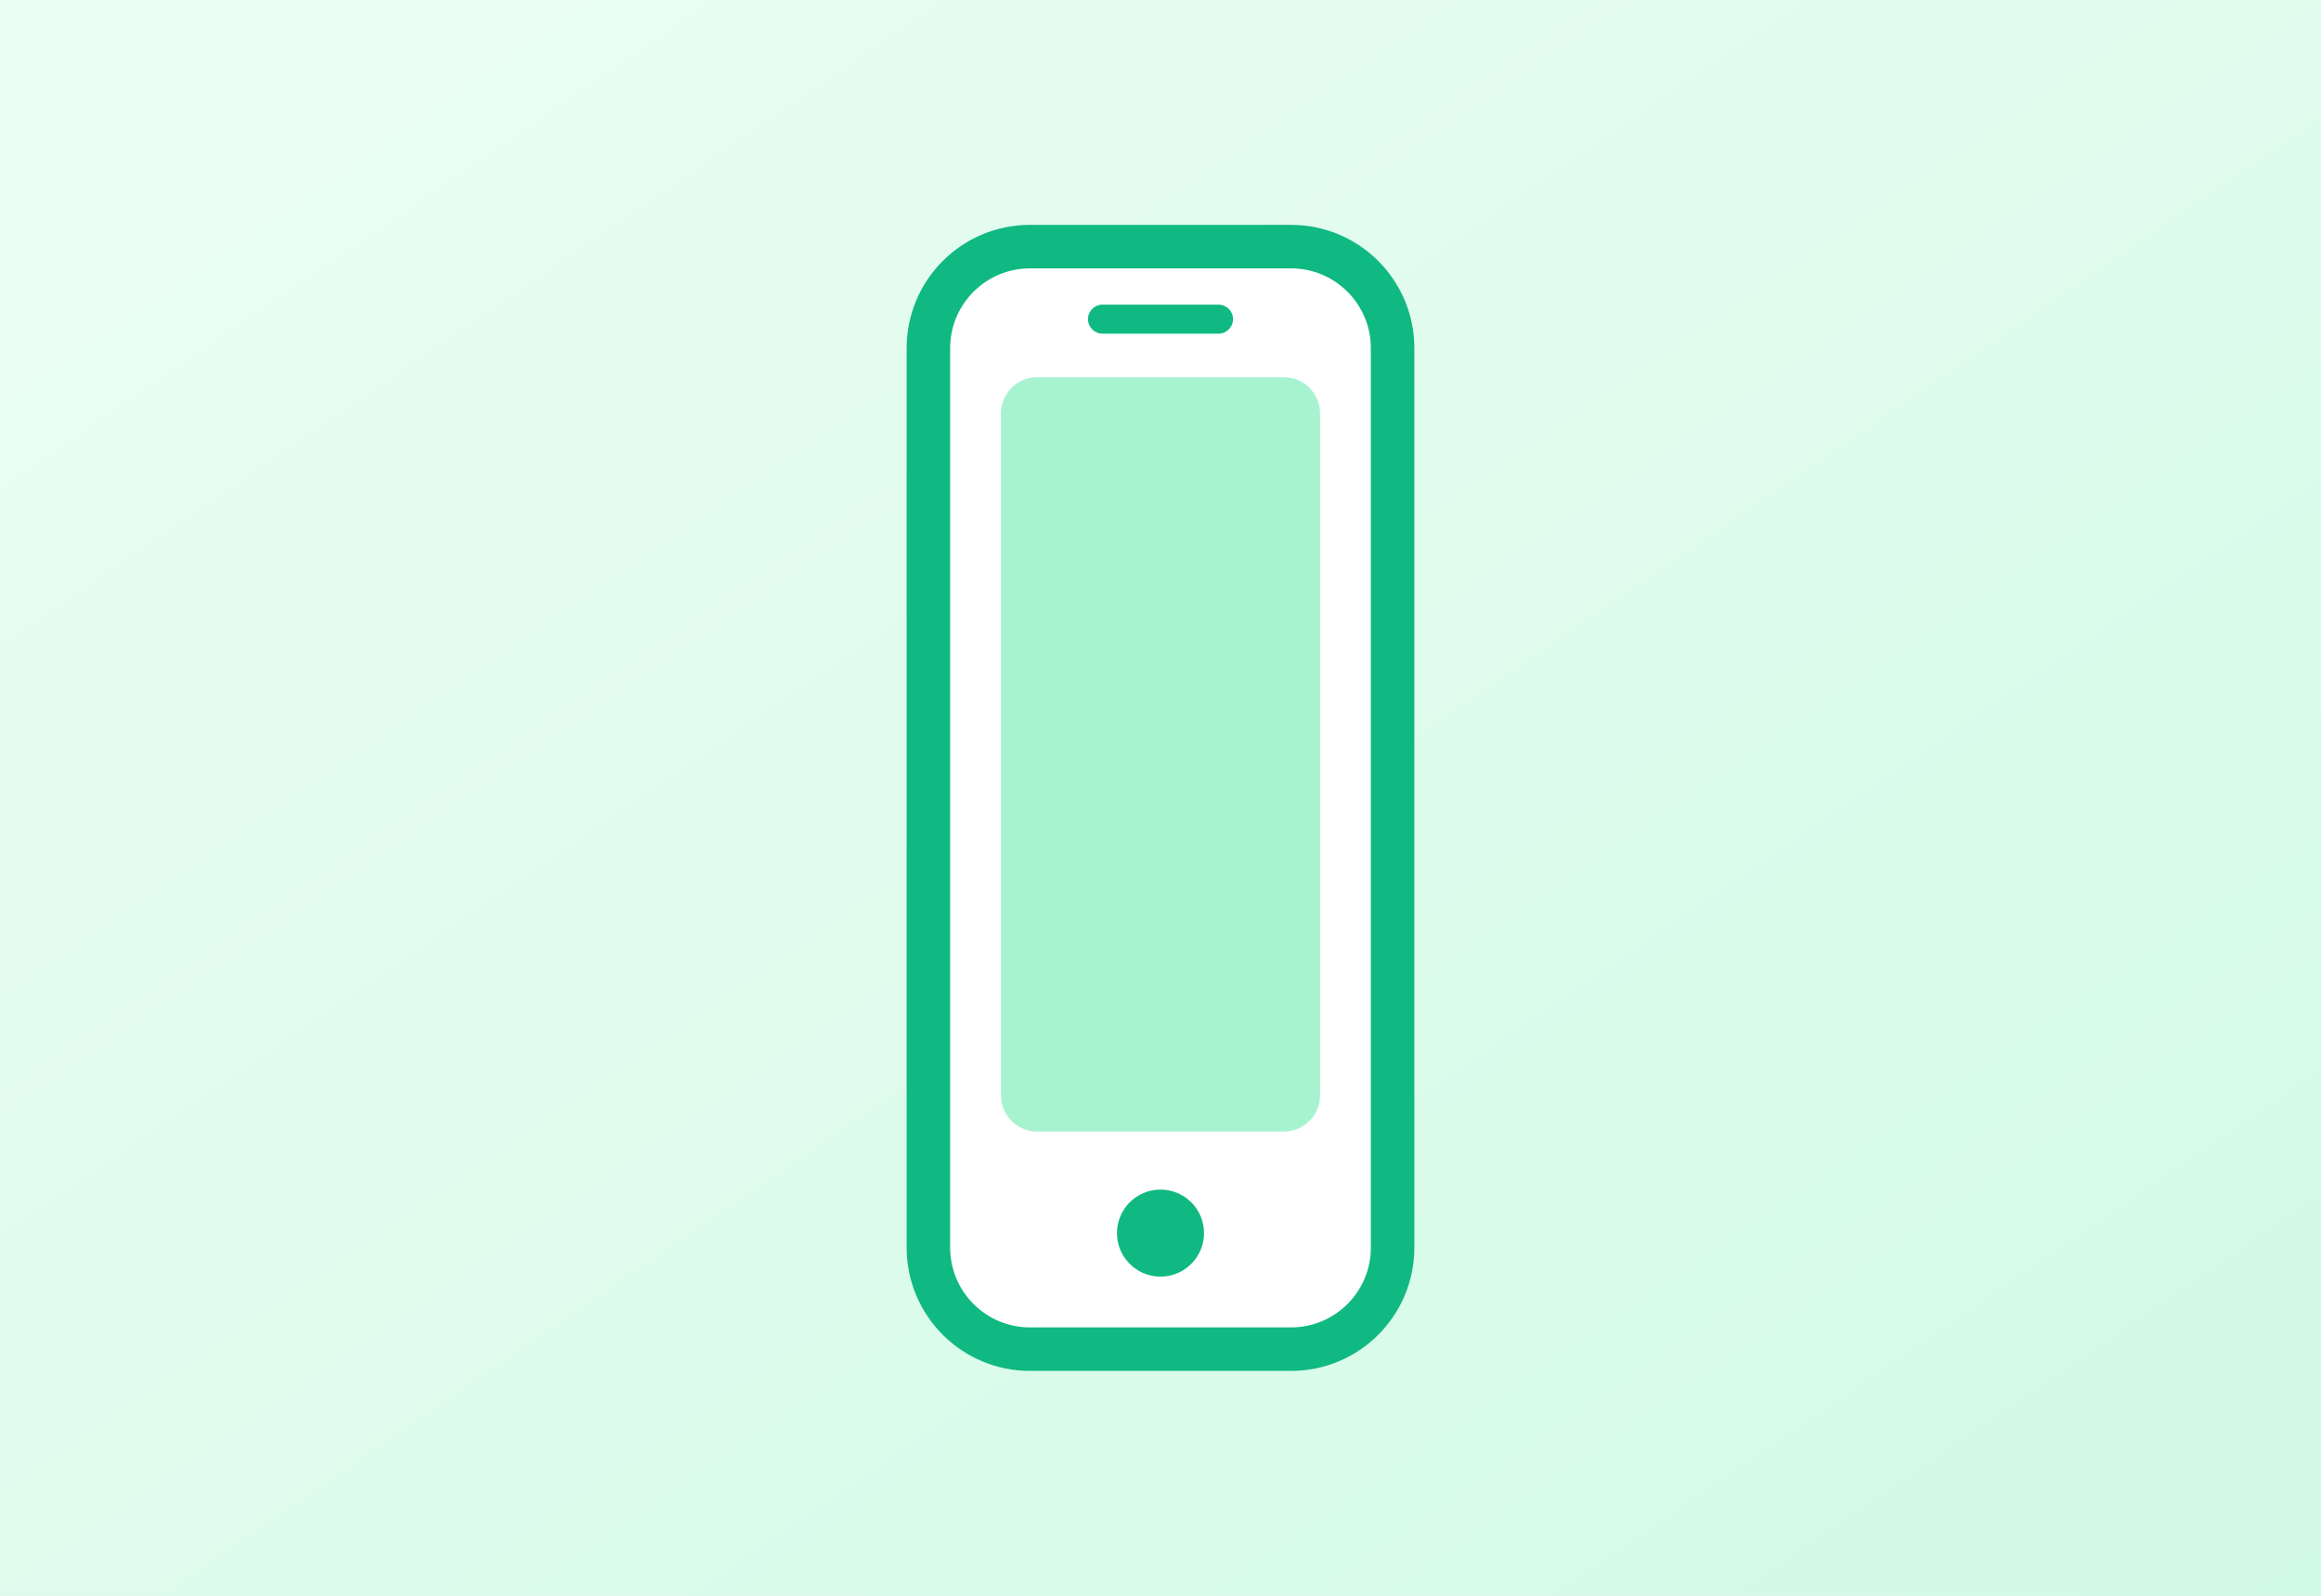
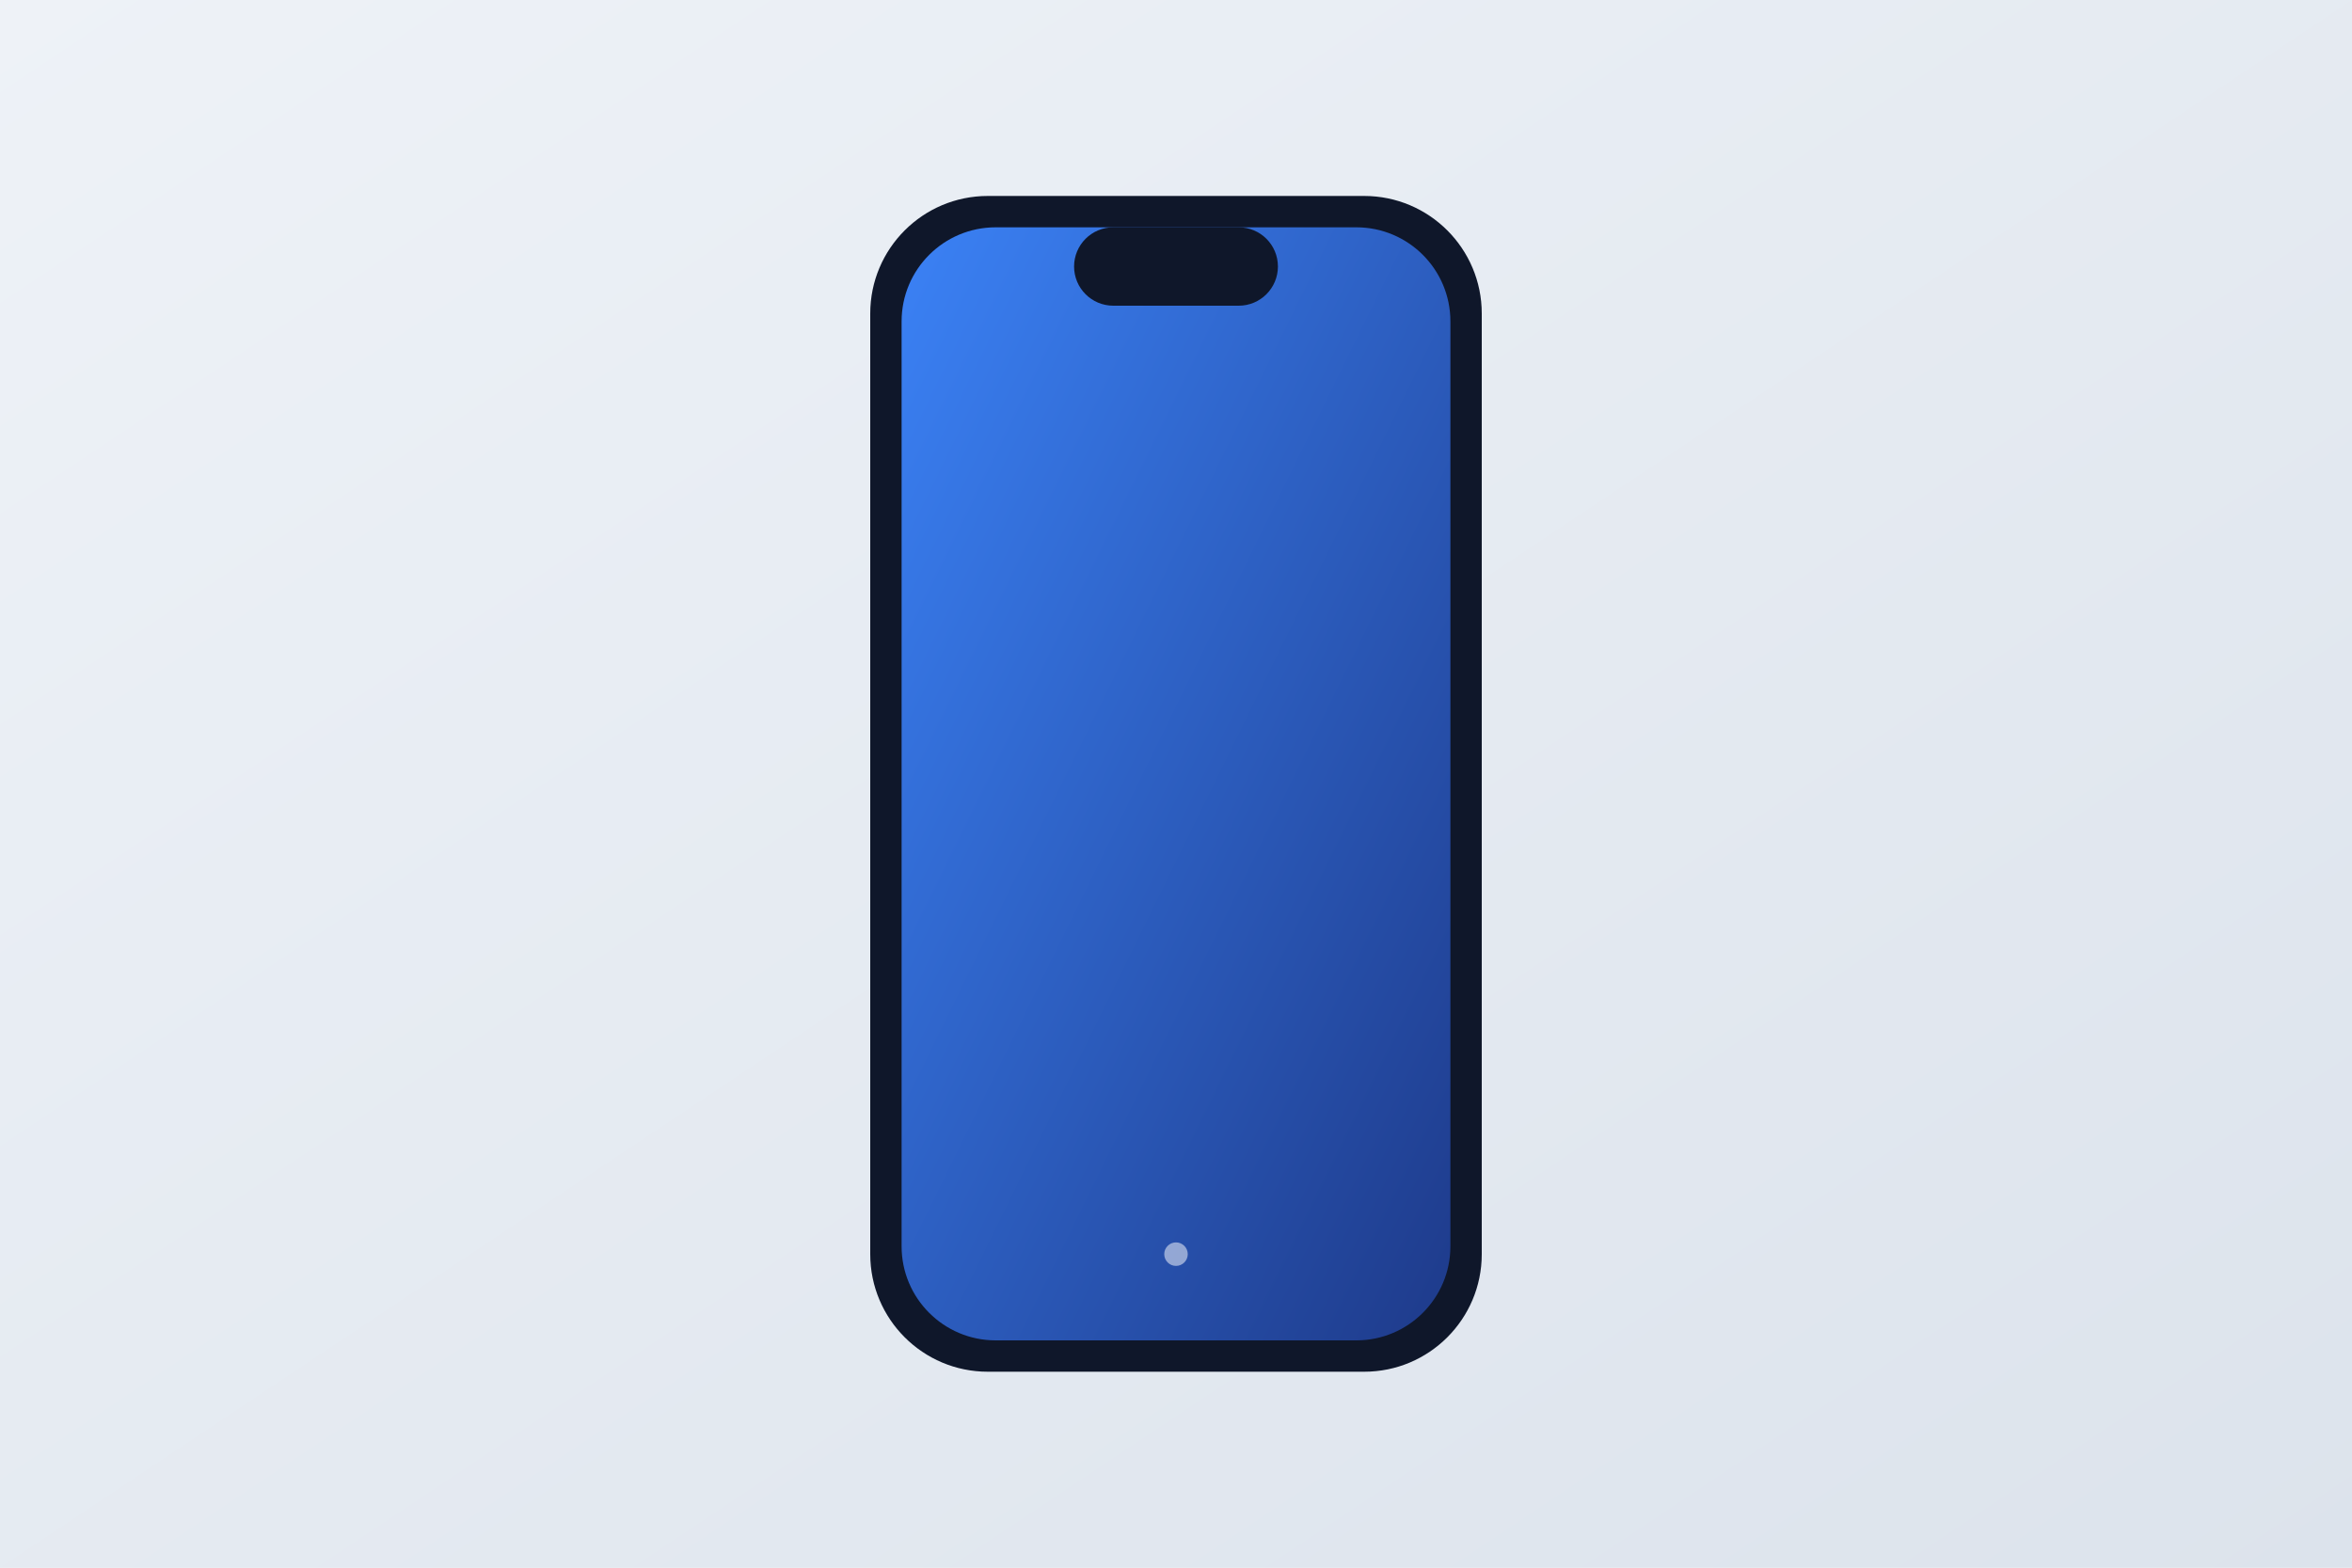
- <svg xmlns="http://www.w3.org/2000/svg" viewBox="0 0 320 220" width="320" height="220">
+ <svg xmlns="http://www.w3.org/2000/svg" viewBox="0 0 600 400" width="600" height="400">
  <defs>
    <linearGradient id="bg" x1="0" y1="0" x2="1" y2="1">
-       <stop offset="0" stop-color="#ECFDF5" />
-       <stop offset="1" stop-color="#D1FAE5" />
+       <stop offset="0" stop-color="#EEF2F7" />
+       <stop offset="1" stop-color="#DCE3EC" />
+     </linearGradient>
+     <linearGradient id="scr" x1="0" y1="0" x2="1" y2="1">
+       <stop offset="0" stop-color="#3B82F6" />
+       <stop offset="1" stop-color="#1E3A8A" />
    </linearGradient>
  </defs>
-   <rect width="320" height="220" fill="url(#bg)" />
-   <rect x="128" y="34" width="64" height="152" rx="14" fill="#fff" stroke="#10B981" stroke-width="6" />
-   <rect x="138" y="52" width="44" height="104" rx="5" fill="#A7F3D0" />
-   <circle cx="160" cy="170" r="6" fill="#10B981" />
-   <rect x="150" y="42" width="20" height="4" rx="2" fill="#10B981" />
+   <rect width="600" height="400" fill="url(#bg)" />
+   <g transform="translate(300 200)">
+     <rect x="-78" y="-150" width="156" height="300" rx="30" fill="#0F172A" />
+     <rect x="-70" y="-142" width="140" height="284" rx="24" fill="url(#scr)" />
+     <rect x="-26" y="-142" width="52" height="20" rx="10" fill="#0F172A" />
+     <circle cx="0" cy="120" r="3" fill="rgba(255,255,255,0.5)" />
+   </g>
</svg>
